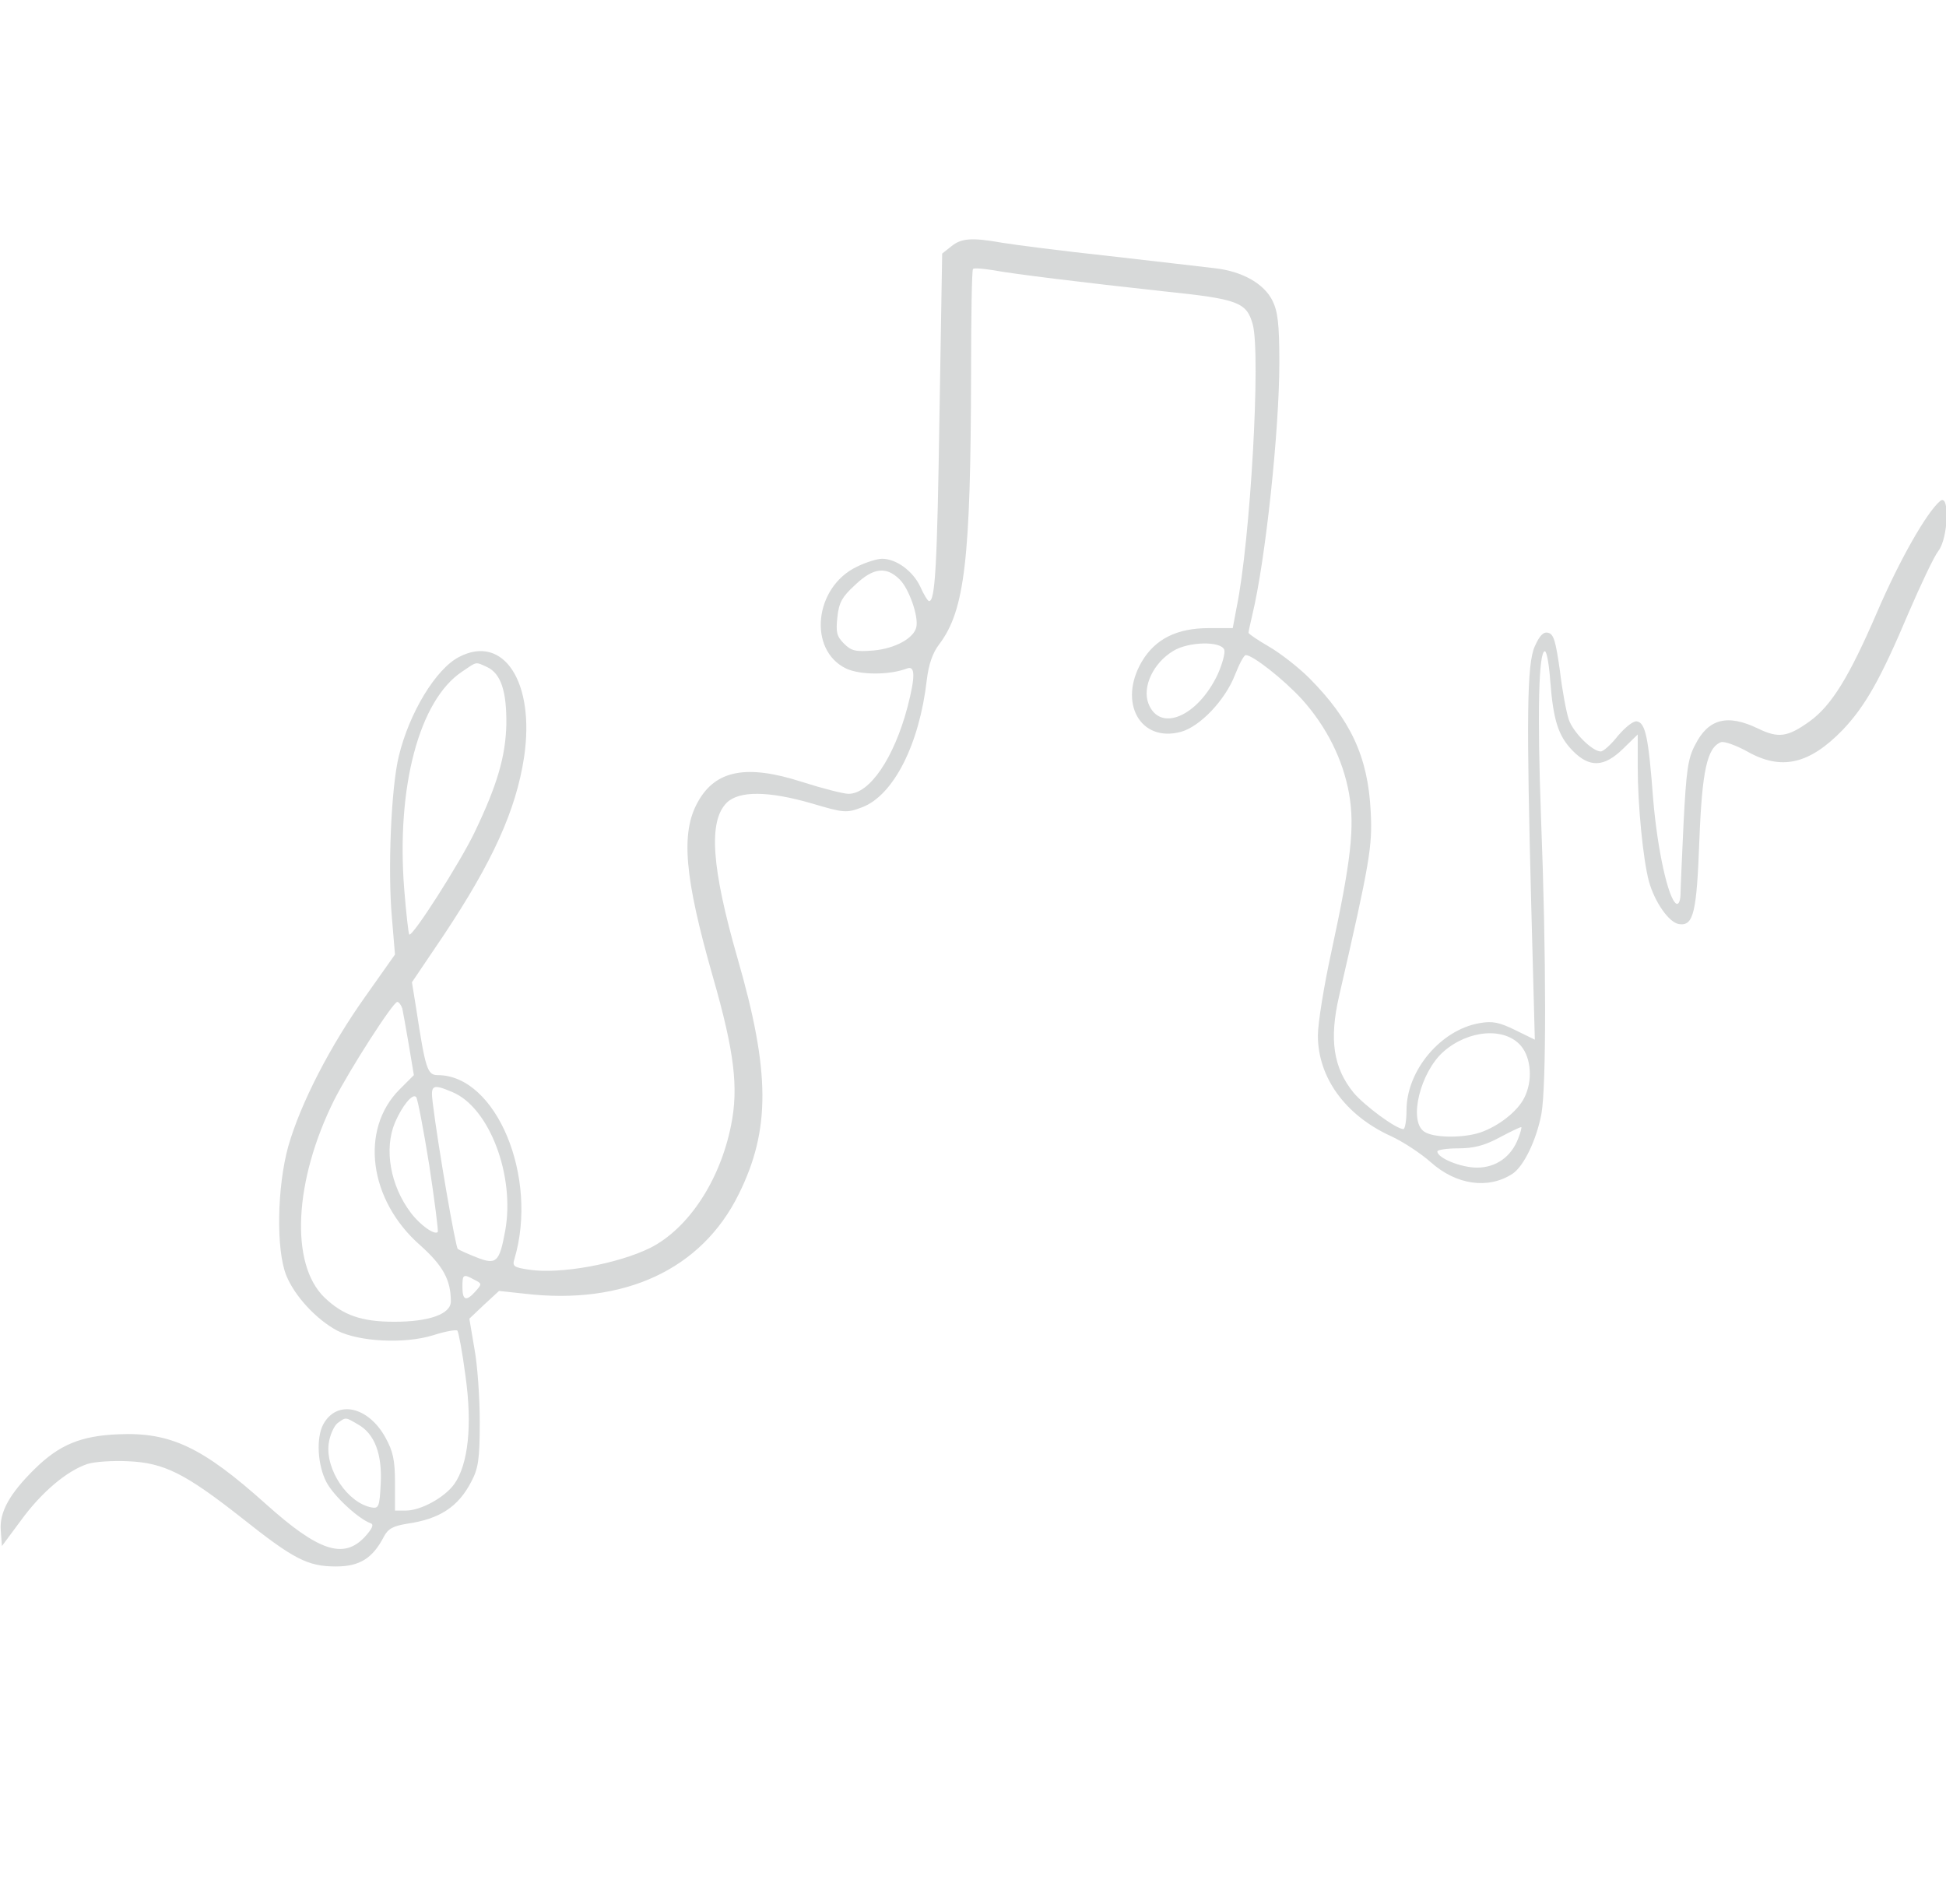
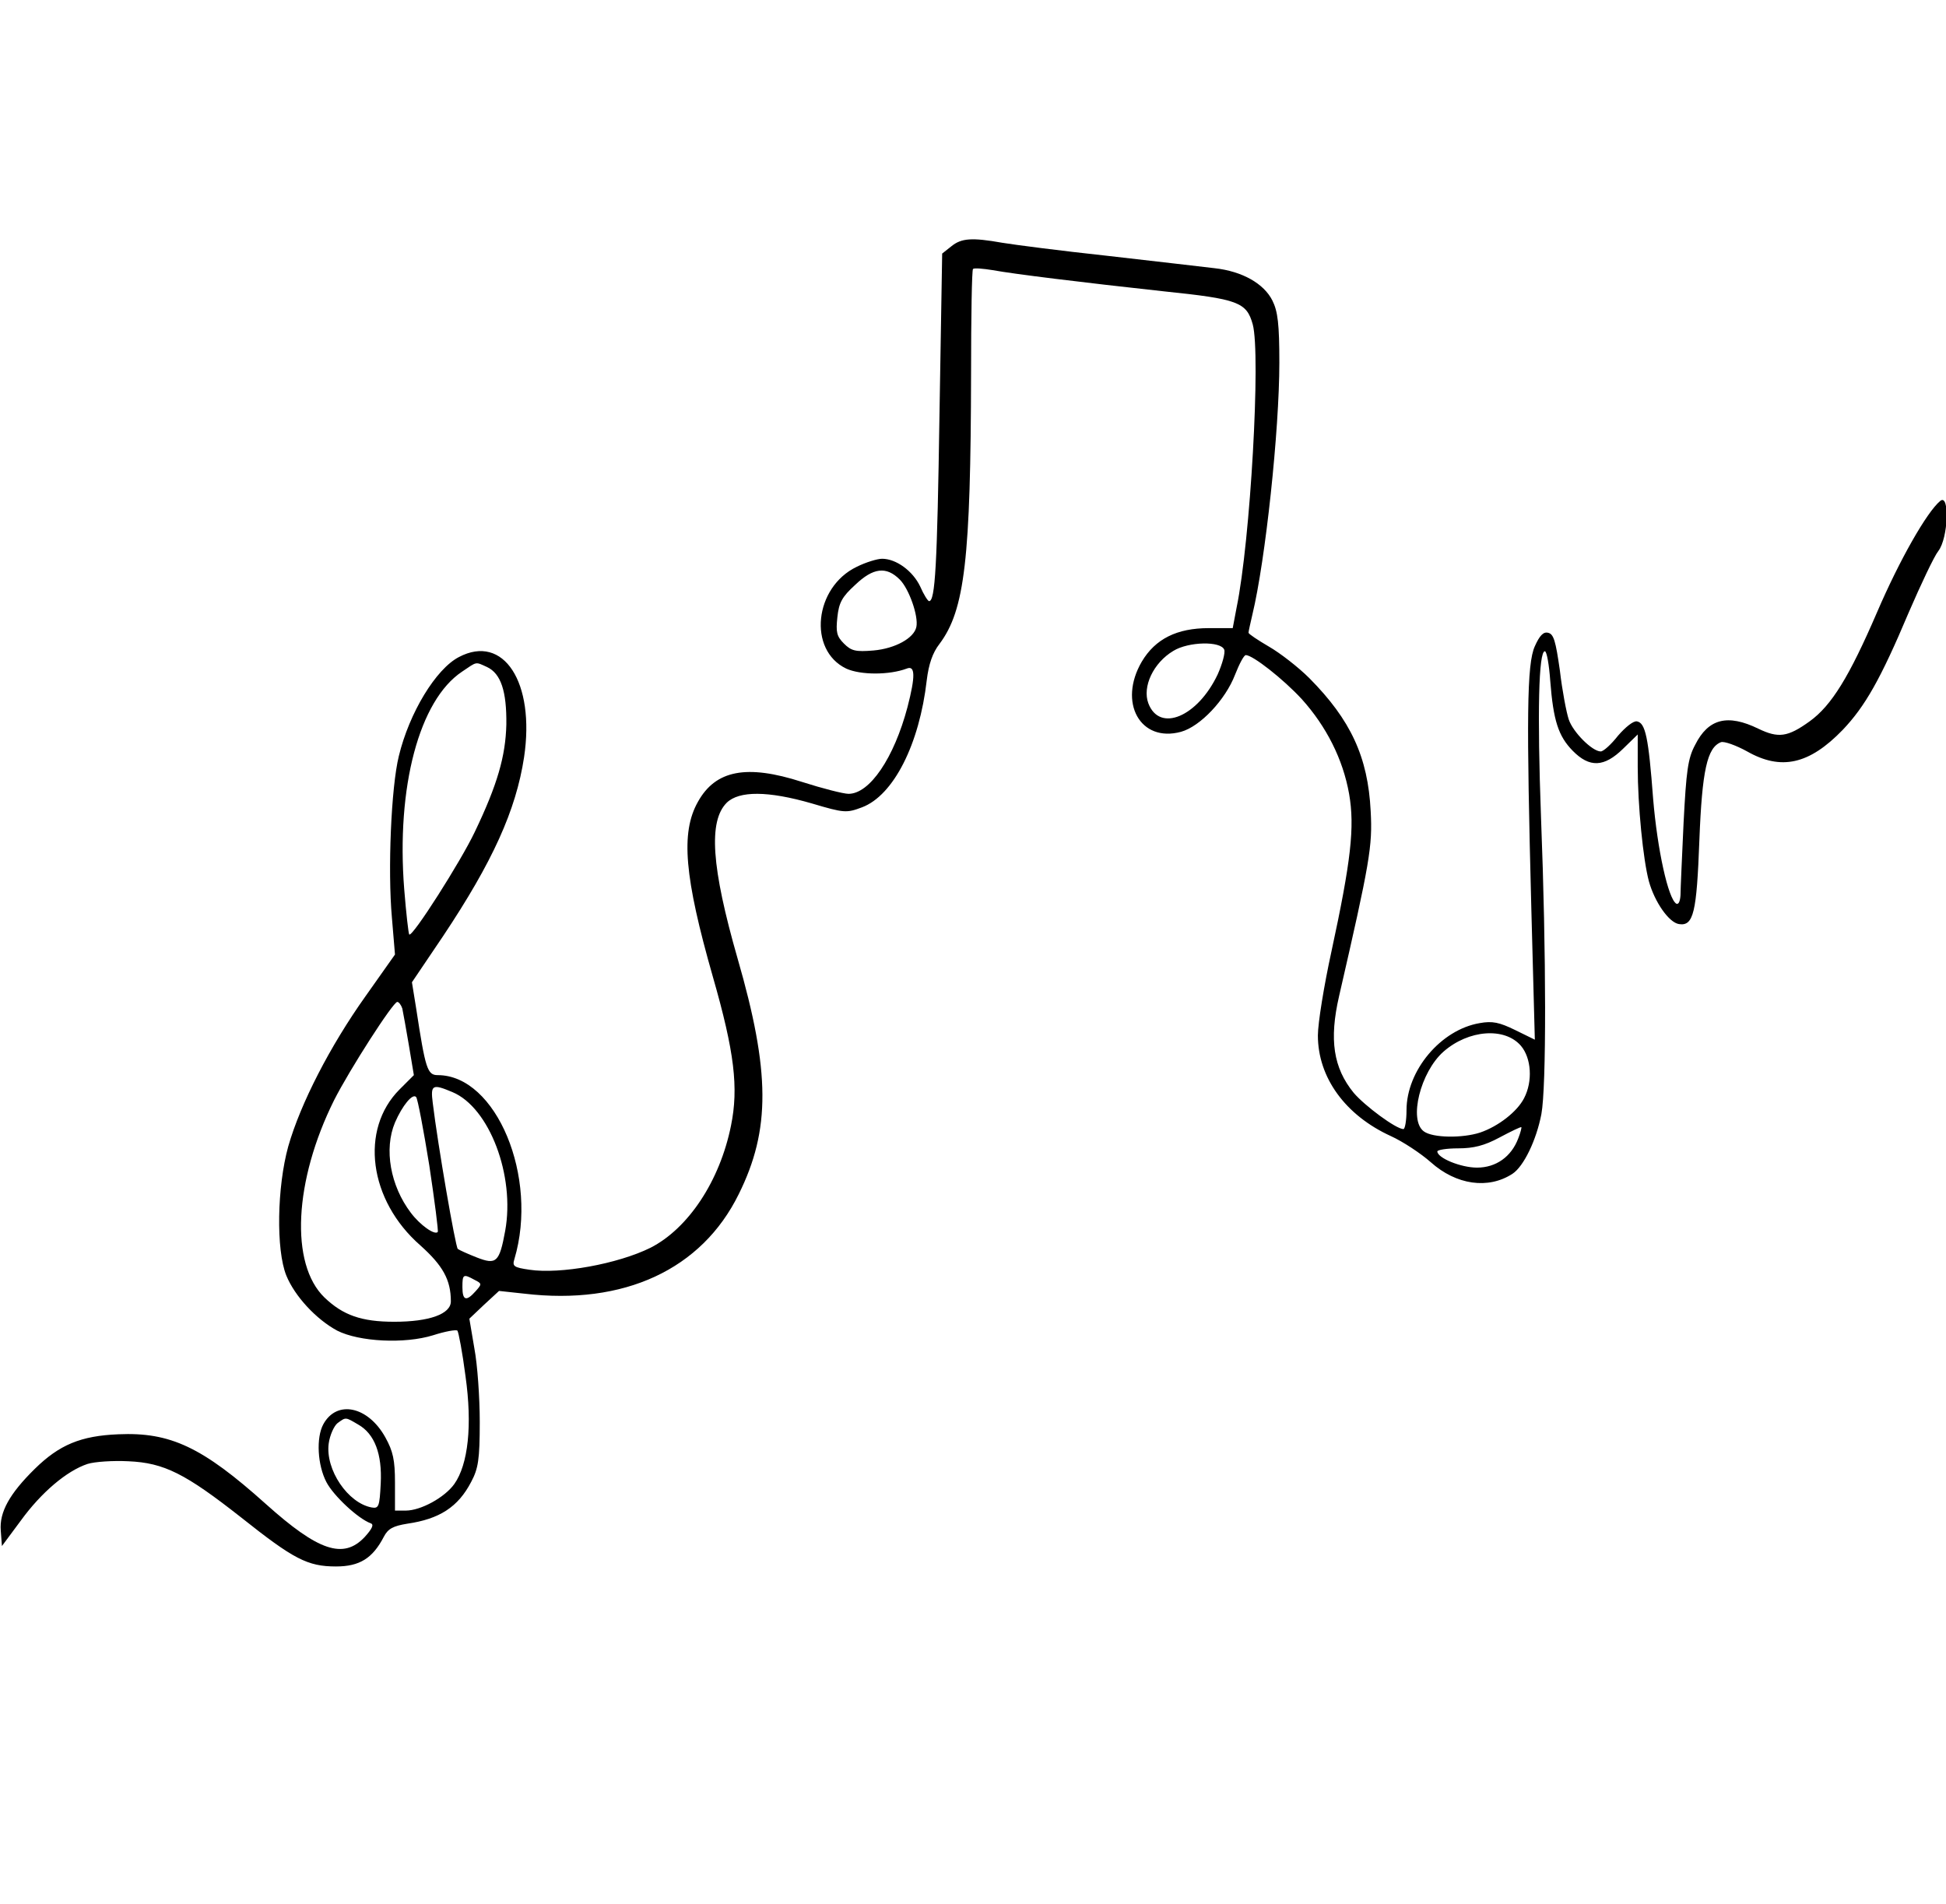
<svg xmlns="http://www.w3.org/2000/svg" version="1.0" width="505pt" height="494pt" viewBox="0 0 505 494" preserveAspectRatio="xMidYMid meet">
-   <g transform="translate(0,494) scale(0.1,-0.1)" fill="#d7d9d9" stroke="none">
+   <g transform="translate(0,494) scale(0.1,-0.1)" fill="#000000" stroke="none">
    <path d="M2469 4301 l-24 -19 -7 -419 c-6 -392 -11 -483 -27 -483 -3 0 -14 17 -23 38 -19 40 -62 72 -99 72 -12 0 -42 -9 -66 -21 -110 -53 -127 -216 -27 -264 37 -17 112 -17 157 0 22 9 23 -19 2 -100 -35 -132 -98 -225 -153 -225 -13 0 -68 14 -121 31 -143 46 -224 31 -270 -52 -45 -80 -35 -195 39 -454 56 -195 67 -288 47 -386 -29 -144 -111 -267 -209 -317 -85 -42 -234 -69 -314 -57 -41 6 -45 9 -39 28 63 212 -47 477 -199 477 -27 0 -32 16 -56 173 l-11 68 81 120 c128 192 189 326 210 464 29 194 -53 321 -169 260 -60 -31 -129 -145 -156 -257 -20 -81 -29 -296 -18 -419 l8 -96 -77 -109 c-91 -128 -168 -277 -200 -389 -29 -105 -32 -268 -5 -335 22 -54 78 -114 132 -143 57 -29 175 -35 249 -12 31 10 59 15 63 12 3 -4 13 -56 21 -118 18 -128 7 -229 -29 -280 -25 -35 -87 -69 -126 -69 l-28 0 0 73 c0 58 -5 81 -25 117 -45 81 -126 98 -161 34 -19 -35 -15 -106 8 -150 18 -35 82 -95 115 -107 9 -3 4 -14 -16 -36 -55 -58 -120 -36 -256 86 -165 148 -248 187 -383 181 -97 -4 -153 -27 -217 -90 -65 -64 -92 -112 -88 -160 l3 -40 49 66 c53 73 119 129 173 147 19 6 67 9 106 7 93 -4 148 -32 293 -146 136 -108 172 -127 246 -127 61 0 95 21 124 77 11 21 24 28 61 34 83 12 132 43 166 109 18 34 22 57 22 155 0 63 -6 149 -14 191 l-13 77 38 36 39 36 65 -7 c260 -31 461 63 557 258 83 167 82 318 -3 612 -68 237 -76 356 -28 404 32 31 107 31 221 -2 84 -25 90 -25 130 -10 82 31 149 164 168 330 5 41 15 71 33 94 66 88 81 221 82 702 0 146 2 268 5 271 3 3 26 1 51 -3 54 -10 233 -32 444 -55 193 -20 215 -28 231 -86 21 -78 -6 -561 -42 -735 l-10 -53 -62 0 c-83 0 -139 -28 -174 -87 -62 -106 -4 -211 102 -182 50 14 115 83 140 148 11 28 23 51 28 51 18 0 97 -62 145 -114 64 -71 107 -156 123 -246 15 -86 5 -174 -46 -410 -19 -87 -35 -185 -35 -217 0 -109 71 -207 189 -261 31 -14 78 -45 104 -68 66 -59 149 -71 212 -30 29 19 62 87 75 155 13 70 13 412 -1 771 -10 272 -6 430 10 430 5 0 11 -35 14 -77 8 -103 21 -143 58 -181 44 -45 82 -43 131 5 l38 37 0 -84 c0 -100 14 -241 29 -297 15 -54 52 -107 78 -111 38 -6 46 30 53 218 7 180 20 240 56 254 8 3 39 -8 68 -24 88 -50 161 -34 248 56 58 61 98 131 171 304 32 74 66 146 77 160 26 33 30 151 5 130 -35 -29 -106 -154 -164 -289 -72 -167 -118 -242 -175 -283 -57 -41 -81 -44 -133 -19 -80 39 -130 26 -164 -42 -19 -35 -23 -68 -30 -202 -4 -88 -8 -173 -8 -188 -1 -16 -5 -25 -11 -22 -21 13 -49 140 -60 272 -12 160 -20 197 -42 201 -9 2 -30 -15 -49 -37 -18 -23 -38 -41 -45 -41 -22 0 -72 50 -83 83 -6 18 -17 75 -23 127 -11 77 -16 95 -31 98 -12 3 -22 -8 -34 -35 -21 -46 -22 -186 -9 -685 l9 -336 -51 25 c-41 20 -59 24 -92 18 -101 -17 -190 -123 -190 -226 0 -27 -4 -49 -8 -49 -19 0 -100 60 -129 94 -53 65 -64 138 -38 251 80 348 87 389 82 480 -7 141 -52 237 -159 345 -29 29 -77 66 -105 82 -29 17 -53 33 -53 36 0 4 5 25 10 47 34 141 70 478 70 654 0 100 -4 133 -18 161 -22 44 -78 76 -150 84 -32 4 -156 18 -277 32 -121 13 -244 29 -274 34 -79 14 -106 12 -132 -9z m-134 -865 c24 -24 49 -95 43 -123 -6 -29 -55 -56 -111 -61 -47 -4 -58 -1 -77 18 -19 19 -21 30 -17 68 4 38 12 53 46 84 47 45 81 49 116 14z m842 -182 c3 -8 -5 -37 -17 -64 -52 -110 -151 -152 -180 -75 -16 43 13 105 65 136 39 24 123 26 132 3z m-1913 -45 c36 -17 51 -63 50 -149 -2 -82 -23 -156 -82 -279 -36 -76 -162 -274 -170 -266 -2 2 -8 55 -13 117 -21 266 39 491 150 565 40 27 34 26 65 12z m-220 -886 c2 -10 10 -53 17 -95 l13 -78 -37 -37 c-104 -104 -80 -288 54 -405 58 -52 79 -89 79 -145 0 -33 -56 -53 -147 -53 -85 0 -133 17 -181 63 -90 87 -79 303 25 512 40 79 153 255 164 255 4 0 10 -8 13 -17z m2903 -97 c27 -32 31 -92 8 -136 -18 -35 -67 -73 -114 -89 -46 -15 -123 -14 -146 3 -40 29 -9 154 51 207 65 57 159 64 201 15z m-2773 -120 c96 -40 163 -217 137 -360 -15 -82 -23 -89 -74 -69 -23 9 -45 19 -49 22 -6 5 -52 271 -65 379 -6 47 -1 50 51 28z m-60 -190 c14 -93 24 -171 22 -173 -8 -9 -46 18 -70 50 -53 70 -70 165 -41 234 19 44 46 77 55 66 4 -5 19 -84 34 -177z m2826 70 c-18 -48 -58 -76 -107 -76 -42 0 -103 25 -103 42 0 4 24 8 54 8 40 0 68 7 107 28 30 16 55 28 57 27 1 -1 -2 -14 -8 -29z m-2709 -367 c20 -10 20 -11 3 -30 -24 -27 -34 -24 -34 11 0 33 2 35 31 19z m-301 -376 c42 -24 62 -76 58 -153 -3 -59 -5 -65 -23 -62 -62 11 -121 98 -112 166 3 22 14 46 23 53 22 16 20 16 54 -4z" />
  </g>
</svg>
